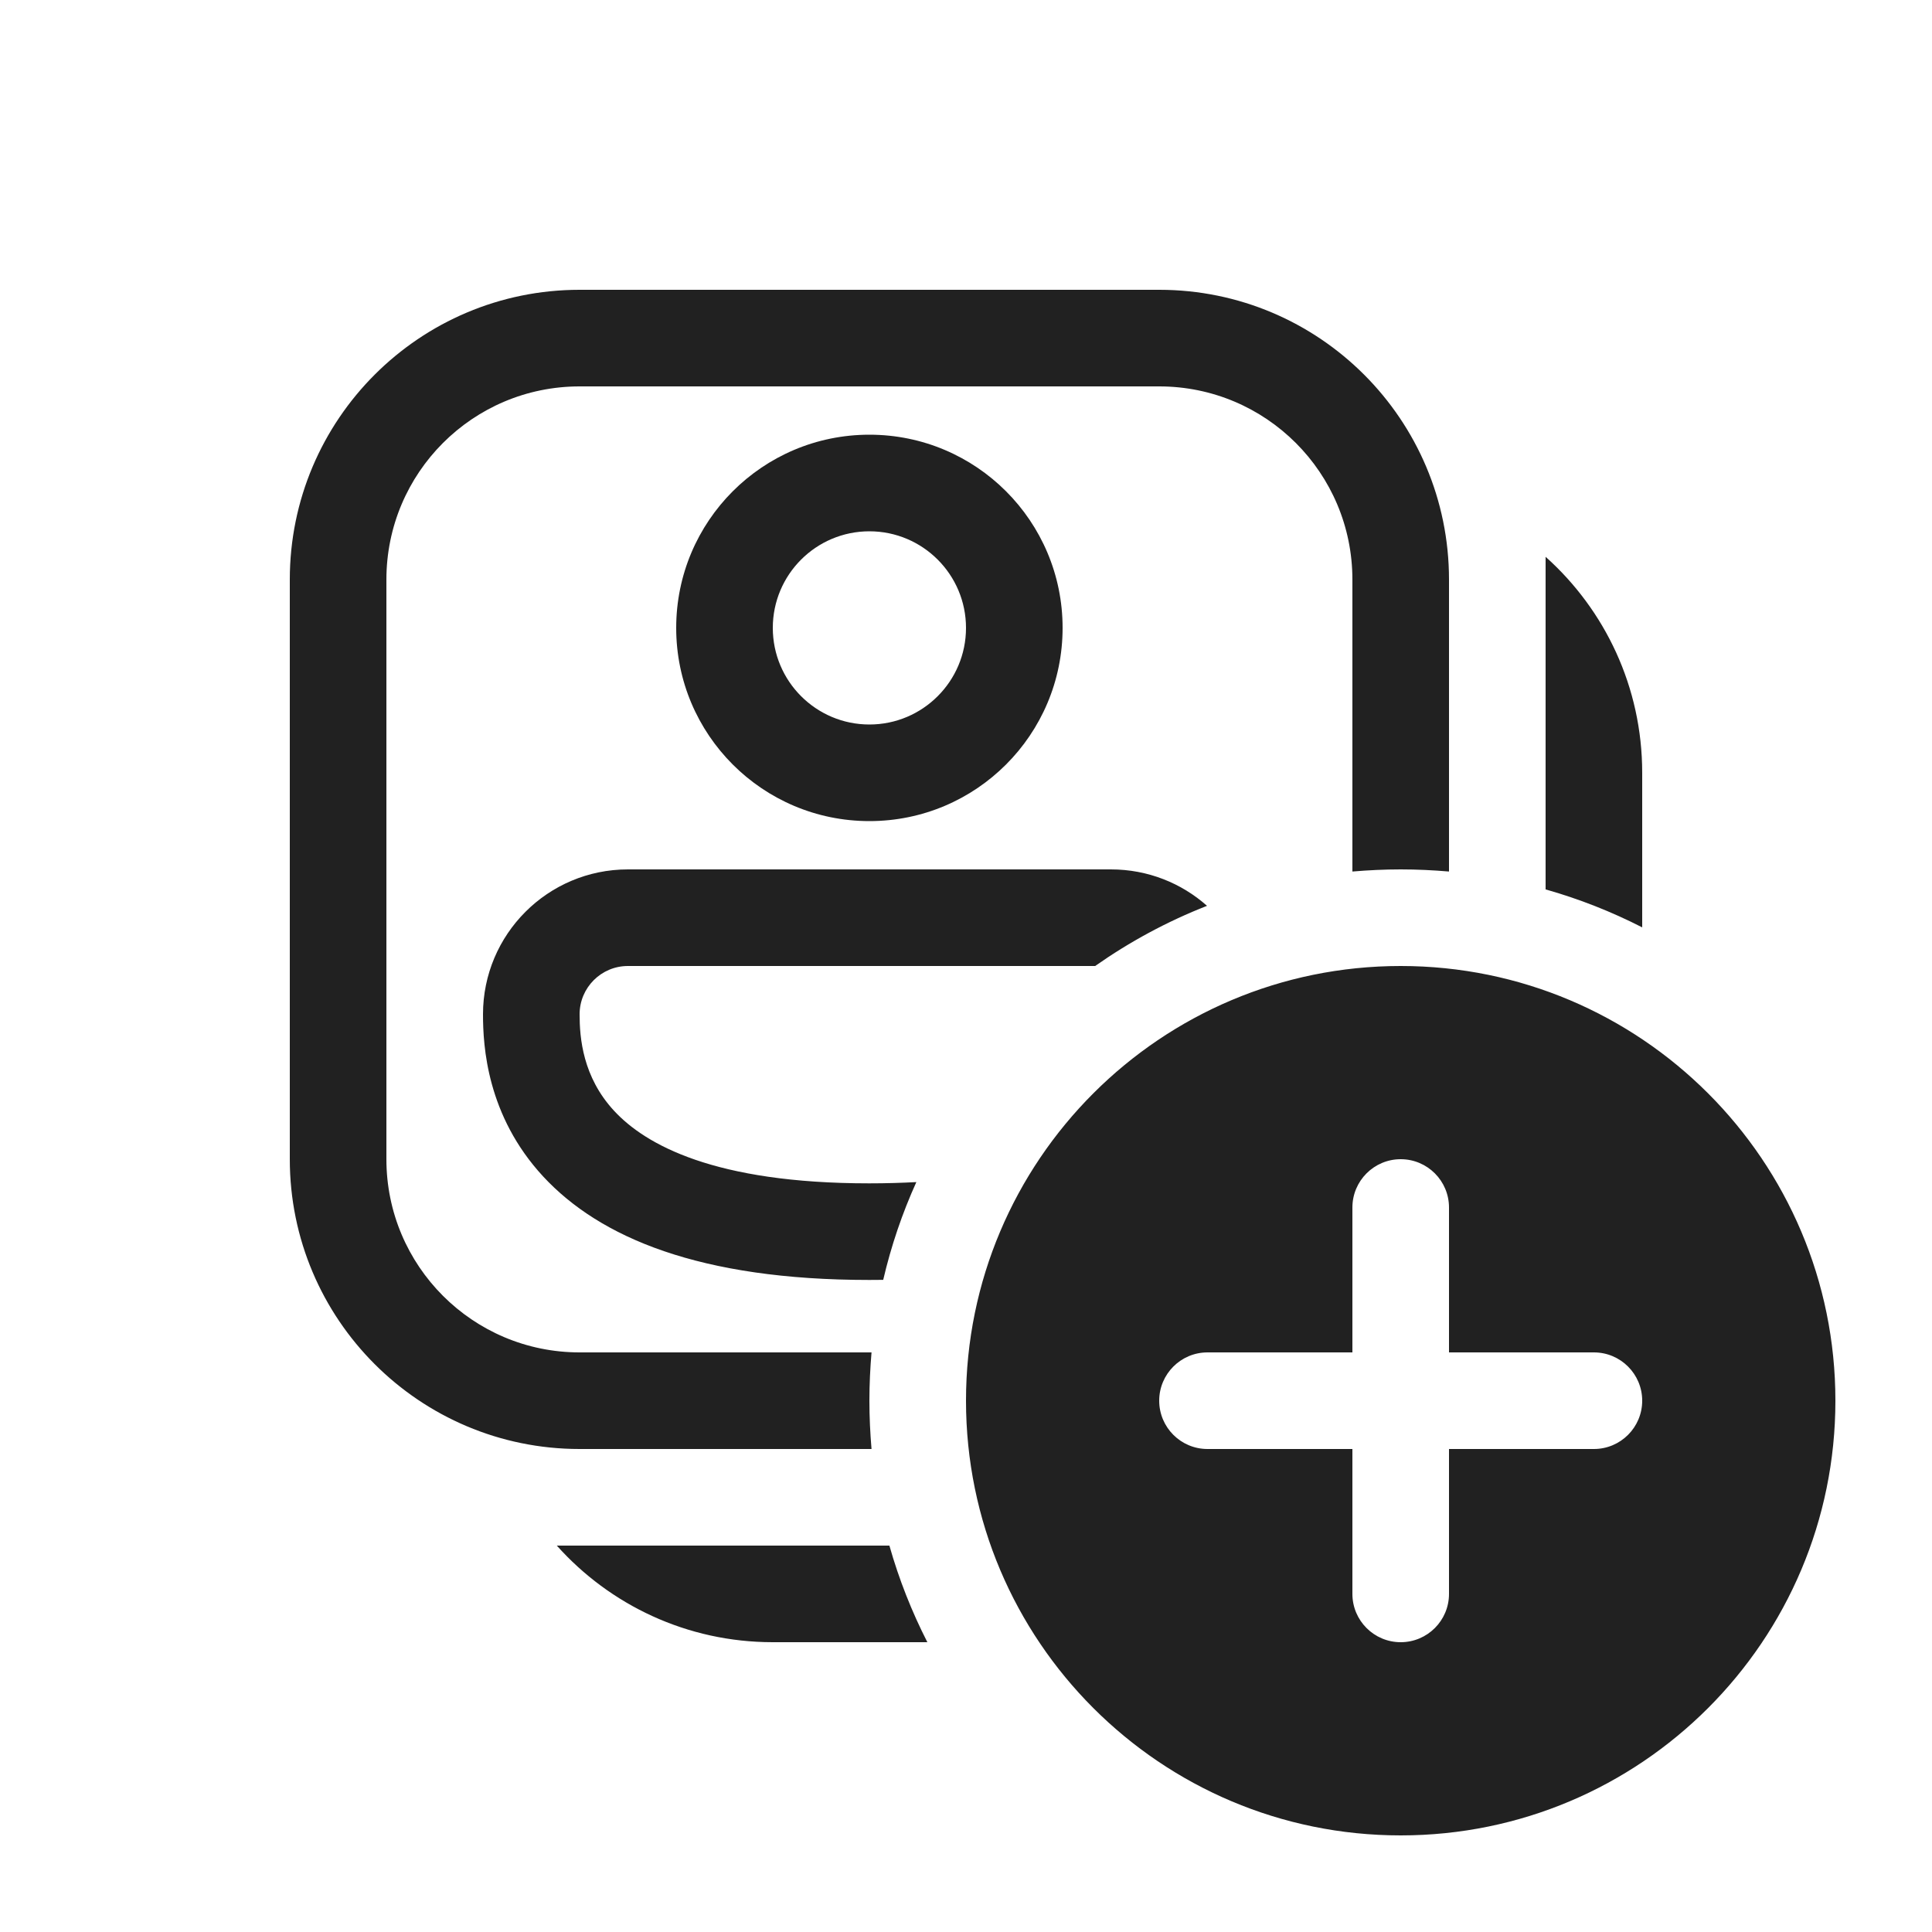
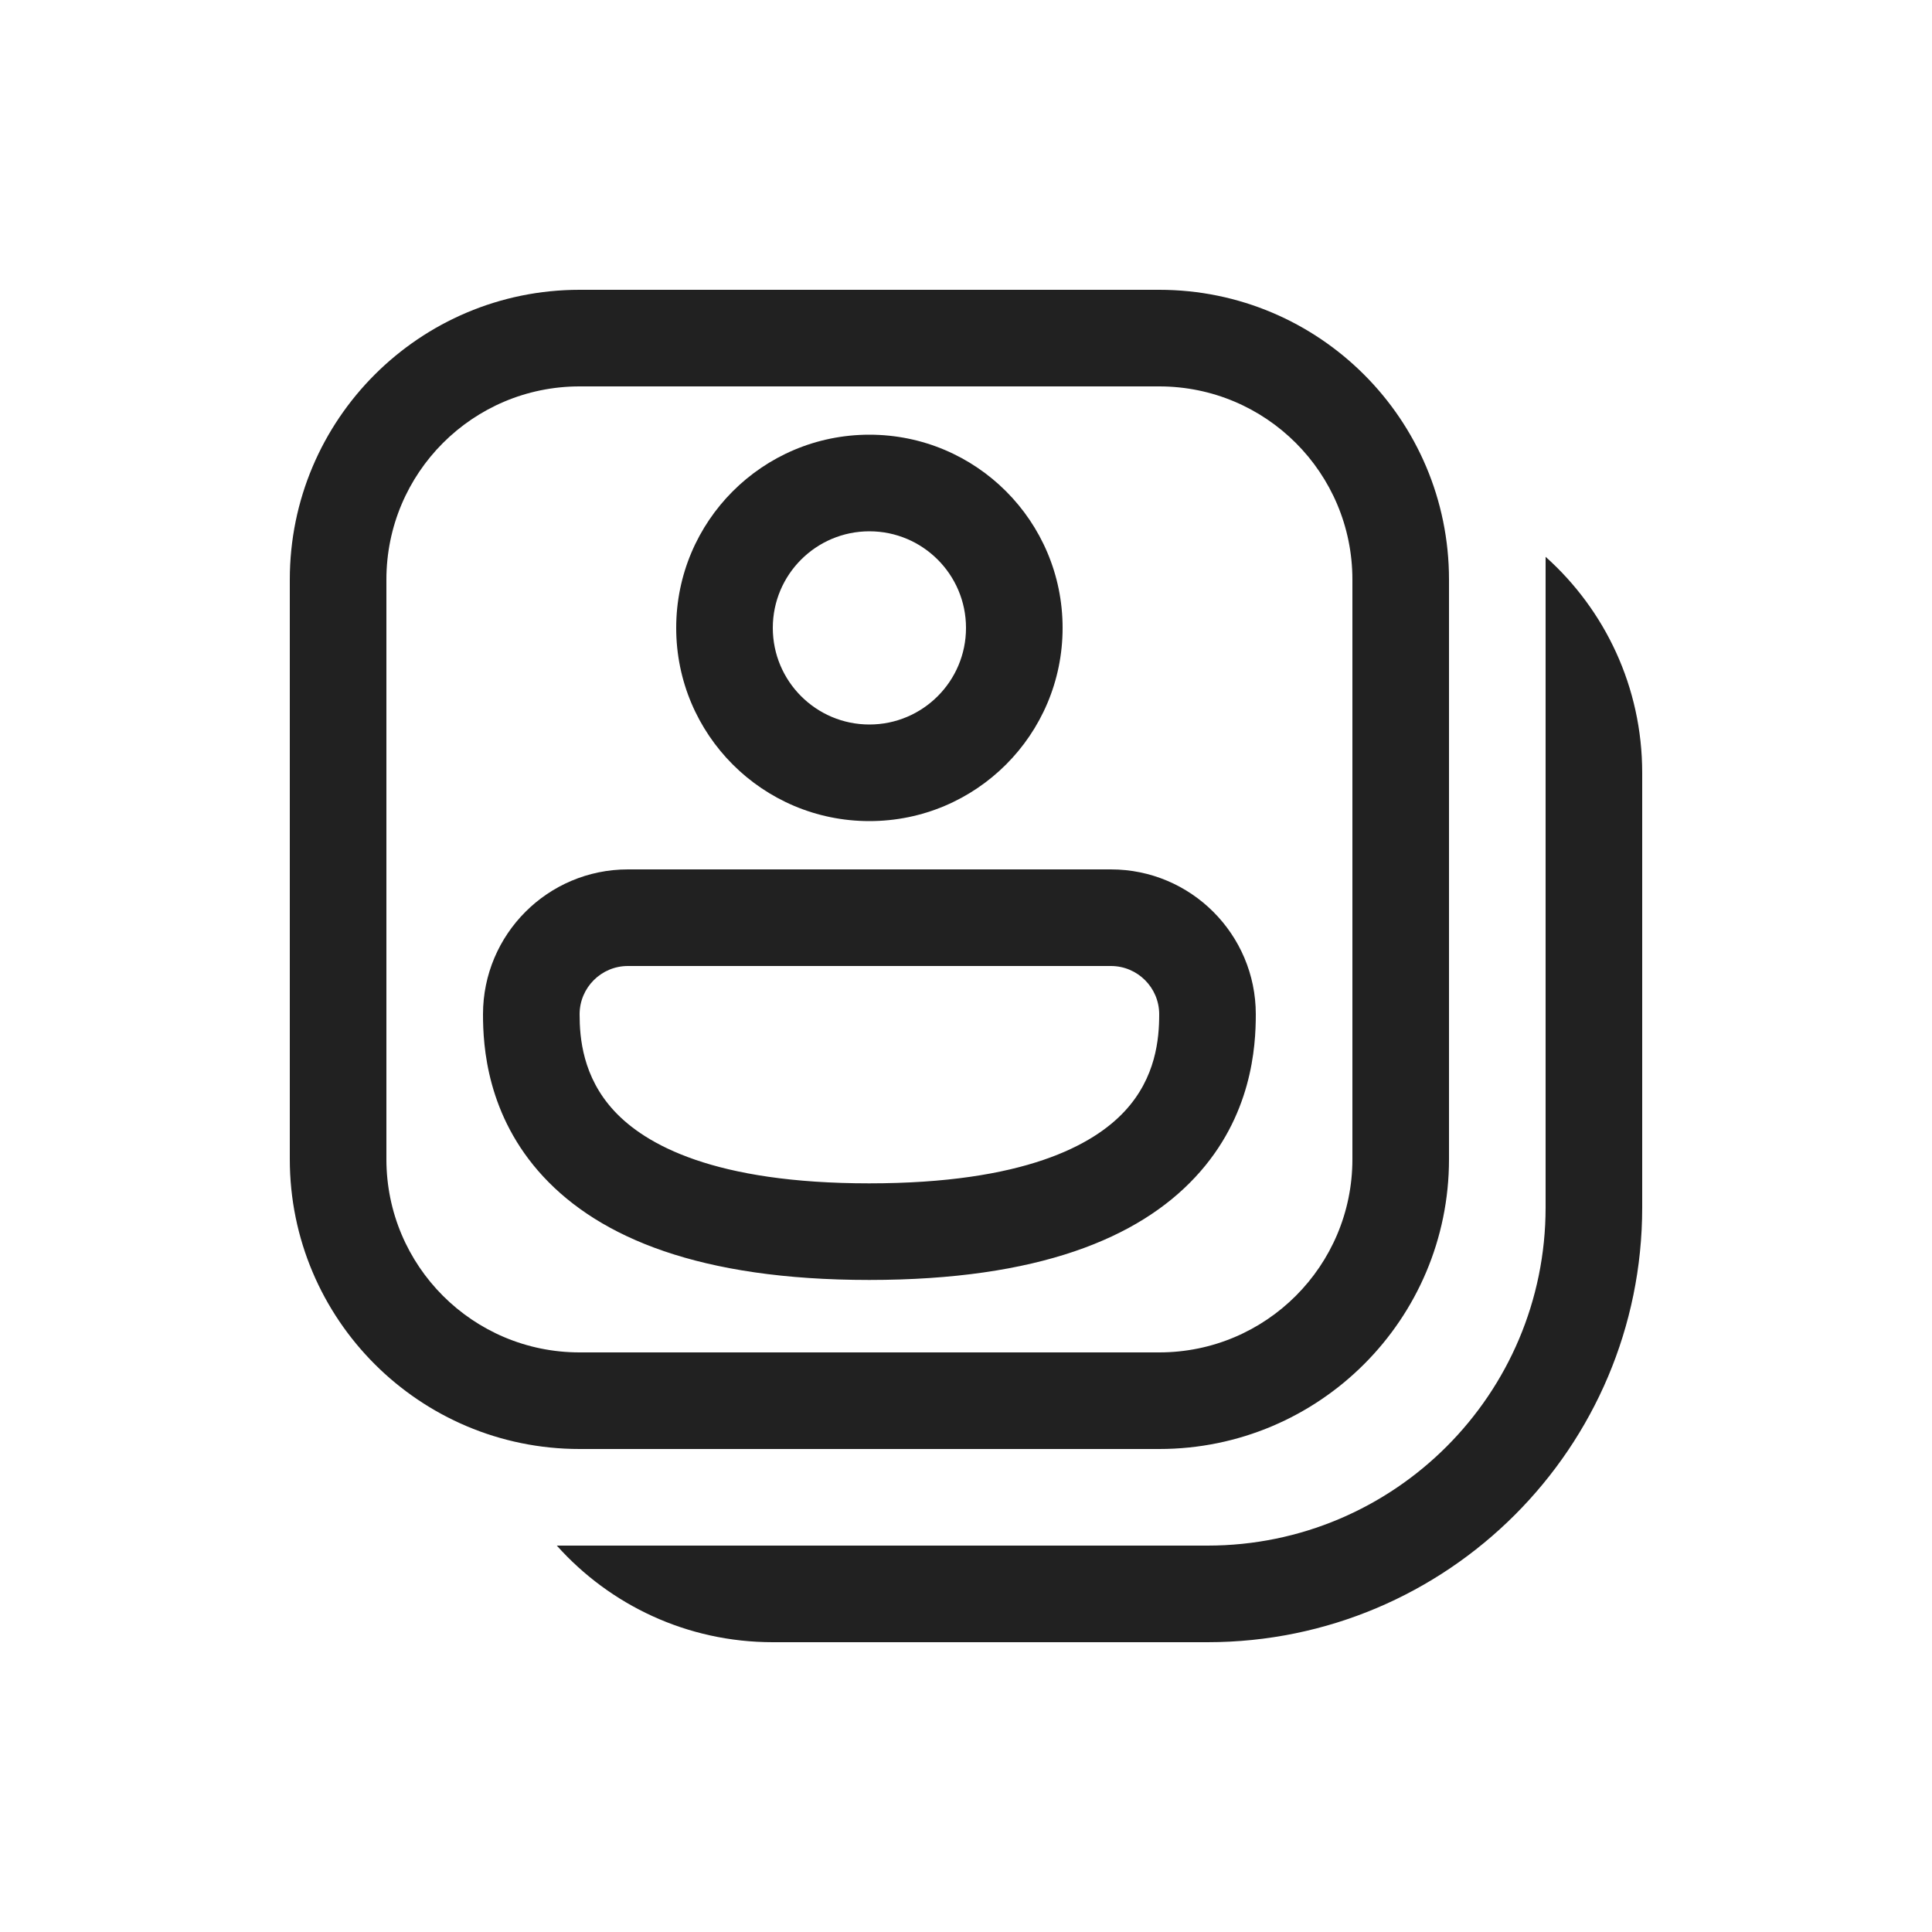
<svg xmlns="http://www.w3.org/2000/svg" width="20" height="20" viewBox="0 0 20 20" fill="none">
-   <path d="M9 8.5C10.105 8.5 11 7.605 11 6.5C11 5.395 10.105 4.5 9 4.5C7.895 4.5 7 5.395 7 6.5C7 7.605 7.895 8.5 9 8.5ZM9 7.5C8.448 7.5 8 7.052 8 6.5C8 5.948 8.448 5.5 9 5.5C9.552 5.5 10 5.948 10 6.5C10 7.052 9.552 7.5 9 7.5ZM6.5 9C5.671 9 5 9.672 5 10.5C5 10.828 5.039 11.548 5.623 12.179C6.21 12.812 7.245 13.25 8.998 13.25C9.047 13.25 9.095 13.25 9.143 13.249C9.225 12.897 9.34 12.559 9.486 12.237C9.333 12.245 9.171 12.25 8.998 12.25C7.394 12.25 6.681 11.849 6.357 11.499C6.032 11.148 6 10.744 6 10.5C6 10.224 6.224 10 6.5 10H11.337C11.694 9.749 12.082 9.539 12.495 9.377C12.23 9.142 11.882 9 11.5 9H6.5ZM6 14H9.022C9.008 14.165 9 14.332 9 14.5C9 14.668 9.008 14.835 9.022 15H6C4.343 15 3 13.657 3 12V6C3 4.343 4.343 3 6 3H12C13.657 3 15 4.343 15 6V9.022C14.835 9.008 14.668 9 14.5 9C14.332 9 14.165 9.008 14 9.022V6C14 4.895 13.105 4 12 4H6C4.895 4 4 4.895 4 6V12C4 13.105 4.895 14 6 14ZM5.764 16H9.207C9.306 16.349 9.438 16.683 9.6 17H8C7.111 17 6.313 16.614 5.764 16ZM17 8V9.6C16.683 9.438 16.349 9.306 16 9.207V5.764C16.614 6.313 17 7.112 17 8ZM19 14.5C19 16.985 16.985 19 14.5 19C12.015 19 10 16.985 10 14.5C10 12.015 12.015 10 14.5 10C16.985 10 19 12.015 19 14.5ZM15 12.5C15 12.224 14.776 12 14.5 12C14.224 12 14 12.224 14 12.5V14H12.5C12.224 14 12 14.224 12 14.5C12 14.776 12.224 15 12.5 15H14V16.5C14 16.776 14.224 17 14.5 17C14.776 17 15 16.776 15 16.5V15H16.5C16.776 15 17 14.776 17 14.5C17 14.224 16.776 14 16.5 14H15V12.5Z" fill="#212121" />
+   <path d="M9 8.5C10.105 8.5 11 7.605 11 6.5C11 5.395 10.105 4.5 9 4.5C7.895 4.5 7 5.395 7 6.5C7 7.605 7.895 8.5 9 8.5ZM9 7.5C8.448 7.5 8 7.052 8 6.5C8 5.948 8.448 5.5 9 5.5C9.552 5.5 10 5.948 10 6.5C10 7.052 9.552 7.5 9 7.5ZM6.5 9C5.671 9 5 9.672 5 10.5C5 10.828 5.039 11.548 5.623 12.179C6.21 12.812 7.245 13.25 8.998 13.25C10.749 13.25 11.786 12.816 12.373 12.186C12.96 11.557 13 10.835 13 10.5C13 9.672 12.328 9 11.5 9H6.5ZM6 10.5C6 10.224 6.224 10 6.5 10H11.5C11.776 10 12 10.224 12 10.5C12 10.752 11.967 11.155 11.642 11.504C11.318 11.852 10.603 12.25 8.998 12.25C7.394 12.25 6.681 11.849 6.357 11.499C6.032 11.148 6 10.744 6 10.5ZM3 6C3 4.343 4.343 3 6 3H12C13.657 3 15 4.343 15 6V12C15 13.657 13.657 15 12 15H6C4.343 15 3 13.657 3 12V6ZM6 4C4.895 4 4 4.895 4 6V12C4 13.105 4.895 14 6 14H12C13.105 14 14 13.105 14 12V6C14 4.895 13.105 4 12 4H6ZM8 17C7.111 17 6.313 16.614 5.764 16H12.5C14.433 16 16 14.433 16 12.5V5.764C16.614 6.313 17 7.112 17 8V12.5C17 14.985 14.985 17 12.5 17H8Z" fill="#212121" />
</svg>
